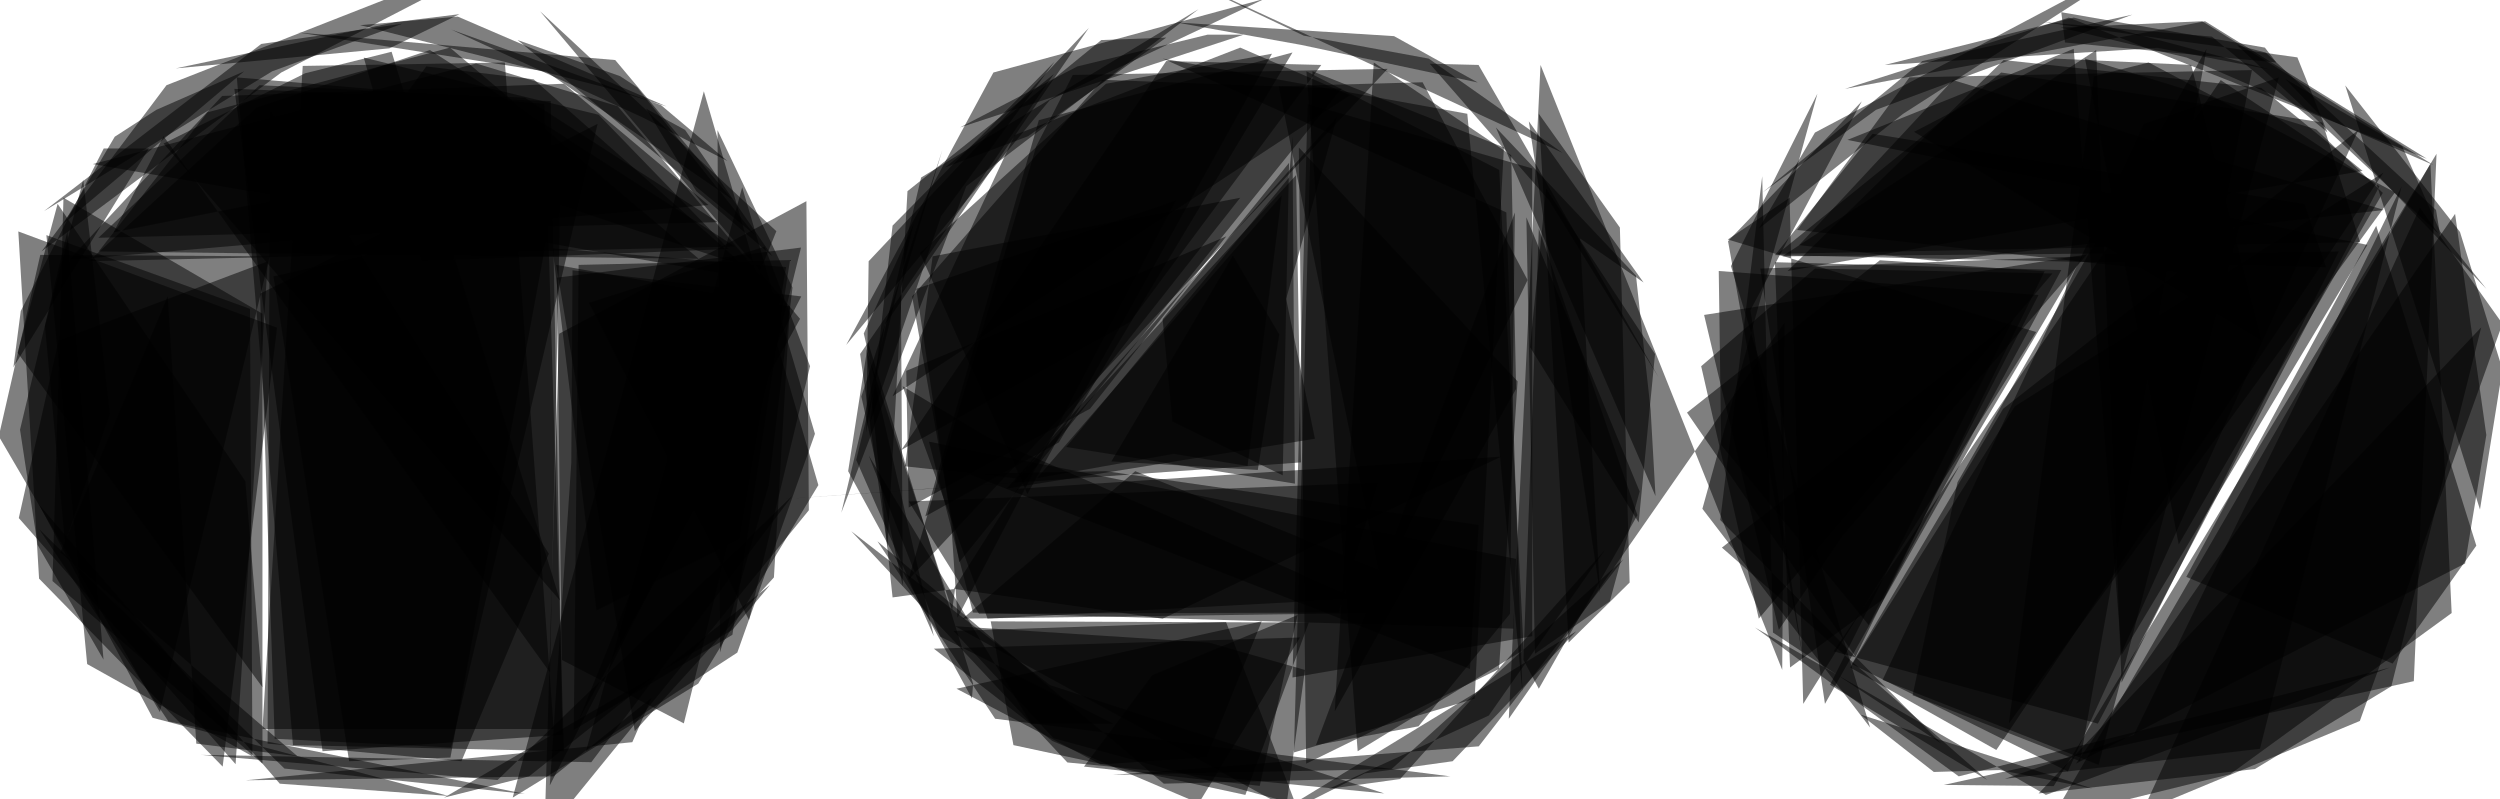
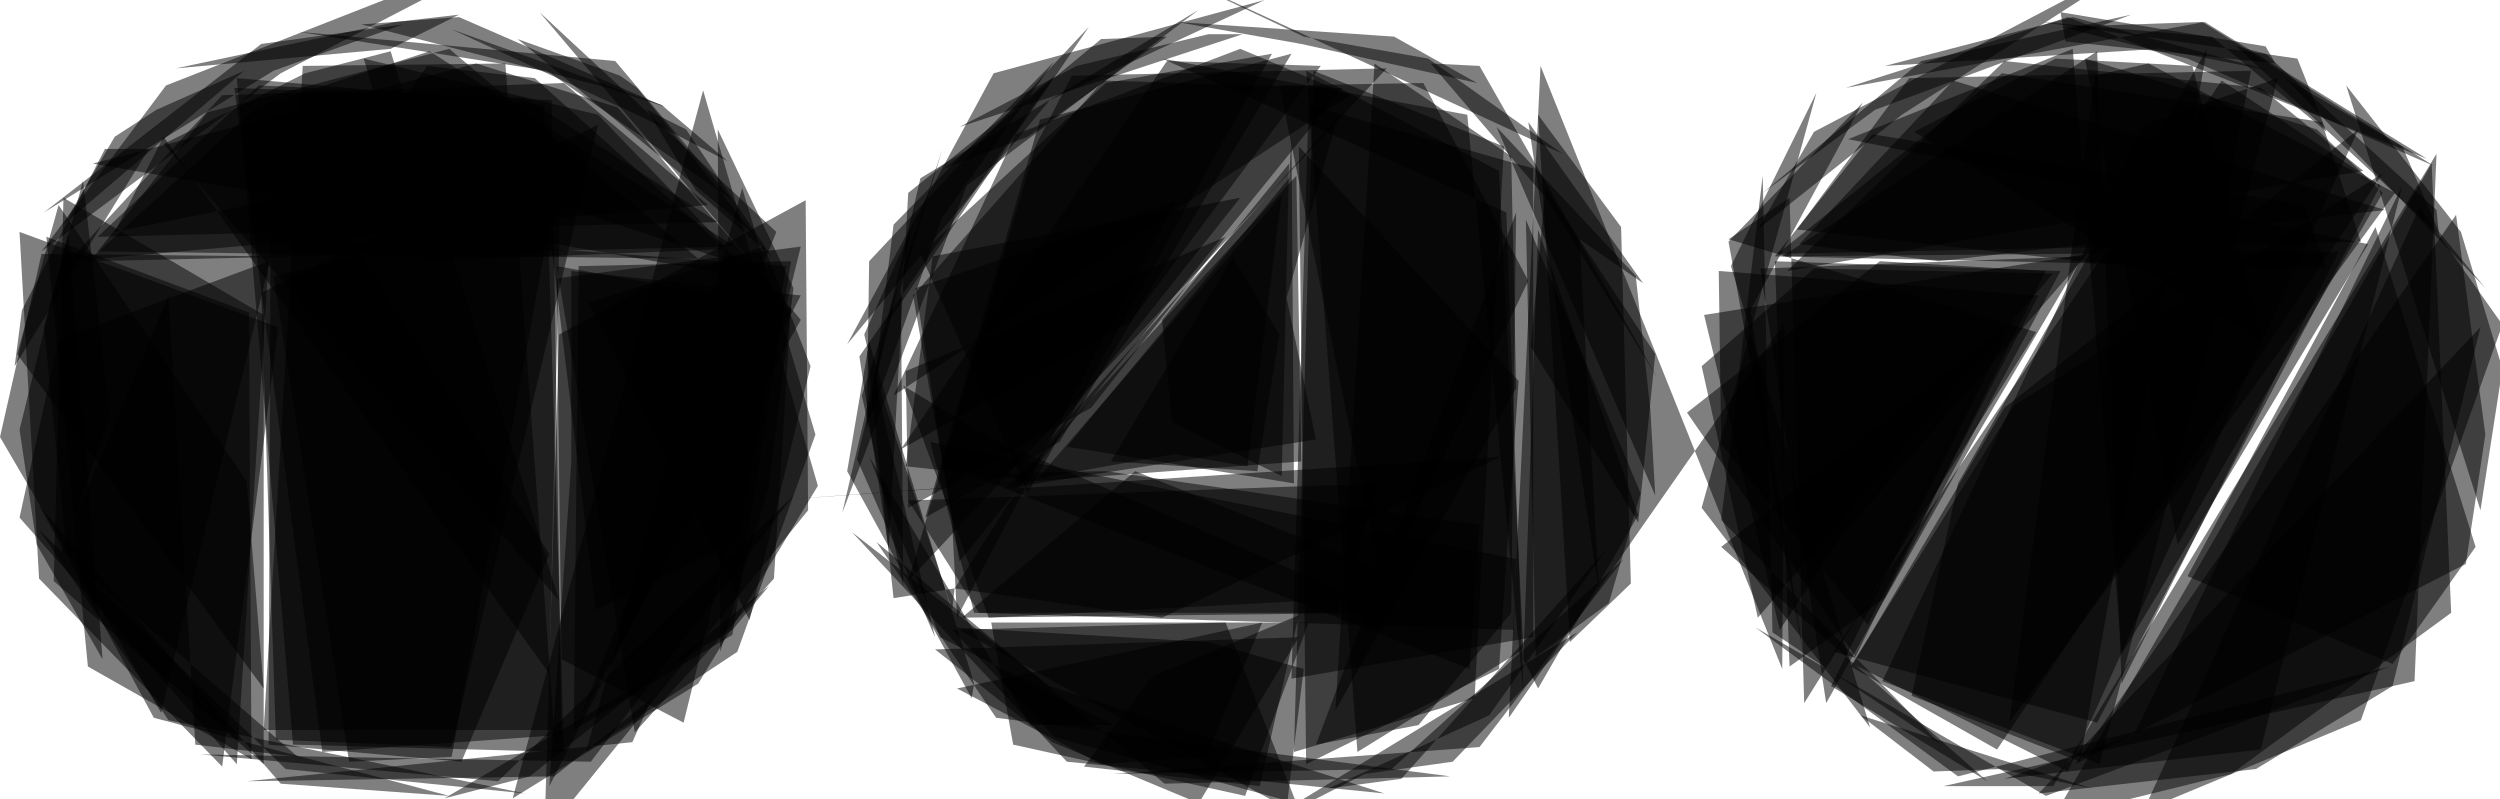
<svg xmlns="http://www.w3.org/2000/svg" version="1.1" viewBox="0 0 1024 327" width="1024" height="327">
  <g fill-opacity=".5">
    <g class="T47__logo_alt">
-       <path d="M331.3 209l-1-126.6L229 136.7 223 342M547.8 47.6l-21 74.8 11.8 57.3-126.4 20.5M91.2 314L16 237 7.5 94.8l106 39.4" />
-       <path d="M288.3 37.4L210 326.7l76-46.7 49.2-81.3M853 105l-132 5 26.5 178.3L810 177.7" />
-       <path d="M731 132l-1 142.4-99-247.8-13 267.8m-202.8-96.8l-99.3 7.2 217-15.4-2-117.7m-124-42L518-.5 430 41l-83.4 100.3m-66.5 155l-50-26-2-156.6 100-12.3m87 203.8l95 20.4 26-70.6-130.3-.5" />
-       <path d="M26 81l-4.5 157 86 74.8V128.5m730-17.4L760 269l-69-100 79-62.4" />
-       <path d="M115.2 29.7l106-54.8-153 60L17 103m330.4 90l8.2-52.7 43 139.8-.5 6M994 65L903.2 8.7 755.7 36.4l91.7-29.2" />
-       <path d="M395.8 76.3L344.6 210l32.7-137.3L491 3.7M841.2 322L998 63l-9.3 216-192.5 42.5M-.5 178.7l66 113 45-186.7-94-.6m626 158.8l25-24.6-4-145.4-33.2-46.6M212 16.4l42 14.8 7 4.6 48.2 60.5M528 72.7l1.4-17 1 142.4-93.7-15m271-85L733 81l5.6 207.3L834 136" />
-       <path d="M362.5 133L446 11.4 355.8 107l-1 70.2M744.4 38.4L709 109l57 189-68.7-89.6m-363.5-30.7L304 76.7l-64 231 62-40.4" />
-       <path d="M365.6 244.7l-10.8-102L390 250l1.2-8.8M1025 132.6L991.2 85 877.6 332.3l89-37" />
-       <path d="M437.2 312.3l-88.5-94.7 81.4 63L567 325m137-214l1 71.3 60.4 73.7L835 120.8m-91.6-66.5l-23 39.4 59-47L880-18M525.4 194.7l2.6-128-51.8 64 4 42m-255 149l103-200.3-93.7-10.7-.5 78.8M103.4 309.8l-1-183.3L19 96.3 35.7 272m623.7-25.7l12.2-45L625.2 89l3.5 178.8m-265.2-43.5l8.2-146 60-48L352.3 145" />
-       <path d="M477.7 15.4l-26.6 1-64 52.2 34-12.8M252 24.6L122 13.3l101.7 16L300 81.8M1007.6 95l-47-60 55.2 173.7 9.2-57.4M718.8 257l83.5 61L979 273.4l-141 52.2" />
-       <path d="M324.6 117.8l-9.7 81-20 68.5-1-214M61 60.8L5.5 150.4l3-23 34-66.6M72 28l87.5-8.2 28.7-14-26 3.2m340 245.8l-111.7 3.6 41 44 99.2 27m224.2-110l100-115.2L698 129l30.6 129" />
-       <path d="M260 299.5l57-63 6.6-111-95.8-17m494-36.3L704.6 213l90.6 91.6-69-45.5m278-8l-8.7-184-155 268 73-18m-462.7-4l-59-31 125-27.6-22.5 55.8" />
-       <path d="M902 8.7l-58 2.6 51.7 12.3 101 44m-384-15.4l65.4 151-2-35.3-6-55M259 304l8-18.3-40.3 32.3-126 1.6m-93-107.4L96.5 313l13.2-206L24 139.3M605.3 33.8l-34.3-19-89.2-5.6 51.2 9.2M570 315l-114.3 2.4 150-11.7L665 229" />
-       <path d="M203.8 319.5L82.4 309.2l159.8 3L324.6 203M722 78.8L787.4 25l86-19-105 39m-134 37l45 72.6-73.8-128-20-.5" />
-       <path d="M62.5 294L16 206.7 114.6 321l69 5M64 45L47 56 26 91.6l74-62.4M717 127l21.5 142.8-30.7-171 54.8-57.3" />
-       <path d="M771.6 245.2l-38.4 28.2-6.2-166 117.3 3.2M936 32.3L984 60l15.4 34.7 19 23.6M645.6 258.6L595 311.8l-36 5-51 25.7m-122.5-254L432 25.2l-66.4 67.2-9.2 81M980 271.8l-84.5-35.5 77.8-143.8 41 131M318 94.7L237 295l90.7-164.4-106.5-126" />
-       <path d="M300 260l-65 39 2-190.5 86.6-2m69.6-54.3l116.2-38h-14.8l-53.3 13m192 50l-6.6 65 44.5 71.8 6.7-69" />
-       <path d="M670.7 211L630.3 93.6 624 270.3l6.3 11.8m-97.8-21L491 329l-60-25.5-48.5-37.8m597 15.4l36.8-147L835 325l88.6-10" />
-       <path d="M594 318l-186.4-23.6-48.2-72.7L476.7 321M18.4 133.6l8.2 89 18.5-53-11-96m785 241.8l38 7.6-95-30.3 30 23.5M16 216.7l53 78.8 146 29.7-98.5-10.4M524 137l-19-32.4-49.8 84.4 60 3.5" />
-       <path d="M27.6 94.7L8.2 176l7.2 47.2 27 47M216.7 318l-34.8 8.7L300 258l15.4-18.4m1-134.6l-35.8-51.8-16-8.7 20.6 33.8m241.6 252.5l-135.6-74.3 104 6.7 39.3 11.2m465-178L997.8 86 928 21.5l-11.7-3m-211 205.8L814 319.5l-64.4-39 75.2-150M147.5 10.3l40-3.5L273 43.6 248.6 36" />
-       <path d="M23.6 83.5l-16.4 61 100.3 137-7-84.4m557 28l-84 94-29.2 4 65.5-30m-339-250l-86-31 78.4 36L298 66m422.4 187.4L696.8 150l46.6-40 97.3 2M456.2 296.5h-33.8l-66.6-110 29.2 74.2" />
-       <path d="M350.7 188.4l23.6-96.8-20.5 45 28.7 124M640 62.6l-181.8-84 75.8 36 51.2 9.4m342.5-4.5L844.3 5l1.5 12.4 86.6 8.2M241.2 124l72-23 18.6 49-25 104M164.8 9.7l-53.3 19.5L18 86.5 107 18" />
-       <path d="M626.2 49.7l47 66-26-18 8.2 145.5m194-236L772 26.6l111.7-7 46.6 9m-80 284.2l159.4-82 8.7-52.6-12.8-90.6" />
-       <path d="M874 301l-52.8 18 104.5-12.3 58-230.4m-959 150l44-105 11.7 183.3 41.5 5.2M386 61.4l-33.2 101 17 77.7-.8-122M906 15l-69.6-6L941 23.5l12.3 30.7M444 314l28-37.5 59.5-24.6-15.5 70m-5-131l-30.3-5-56 10L525 80M303 221l19-111.6-95.7-7.7 18 148.4" />
+       <path d="M331 209l-1-127-101 55-6 205M548 48l-21 74 12 58-127 20M91 314l-75-77L8 95l106 39" />
+       <path d="M288 37l-78 290 76-47 49-81m518-94l-132 5 27 178 62-110" />
+       <path d="M731 132l-1 142-99-247-13 267m-203-96l-99 7 217-16-2-117M407 30L518 0l-88 41-83 100m-67 155l-50-26-2-156 100-13m87 204l95 21 26-71H406" />
+       <path d="M26 81l-4 157 86 75V129m730-18l-78 158-69-100 79-62" />
+       <path d="M115 30l106-55L68 35l-51 68m330 90l9-53 43 140-1 6M994 65L903 9 756 36l91-29" />
+       <path d="M396 76l-51 134 32-137L491 4m350 318L998 63l-9 216-193 43M0 179l66 113 45-187-94-1m626 159l25-24-4-146-34-46M212 16l42 15 7 5 48 60m219-23l1-17 1 142-93-15m271-85l25-17 6 207 95-152" />
+       <path d="M363 133l83-122-90 96-1 70M744 38l-35 71 57 189-69-90m-363-30L304 77l-64 231 62-41" />
+       <path d="M366 245l-11-102 35 107 1-9m634-108l-34-48-113 247 89-37" />
+       <path d="M437 312l-88-94 81 63 137 44m137-214l1 71 60 74 70-135m-92-67l-23 40 59-47 101-65M525 195l3-128-52 64 4 42M225 322l103-201-94-10v78M103 311l-1-183-83-31 17 176m623-26l13-45-47-112 4 179m-265-44l8-146 60-48-80 115" />
+       <path d="M478 15l-27 1-64 53 34-13M252 25L122 13l102 16 76 53m708 13l-47-60 55 174 9-58M719 257l83 61 177-45-141 53" />
+       <path d="M325 118l-10 81-20 68-1-214M61 61L6 150l3-23 34-66m29-33l88-8 28-14-26 3m340 246l-112 3 42 44 99 27m224-110l100-115-157 25 31 129" />
+       <path d="M260 300l57-63 7-111-96-17m494-37l-17 141 90 92-69-46m278-8l-8-184-155 268 73-18m-463-4l-59-31 125-27-23 55" />
+       <path d="M902 9l-58 2 52 13 101 44M613 52l65 151-2-35-6-55M259 304l8-18-40 32-126 2M8 212l89 101 13-206-86 32M605 34l-34-19-89-6 51 9m37 297l-114 2 150-11 59-77" />
+       <path d="M204 320L82 309l160 3 83-109M722 79l65-54 86-19-105 39M634 82l45 73-73-128-20-1" />
+       <path d="M63 294l-47-87 99 114 69 5M64 45L47 56 26 92l74-63m617 98l22 143-31-171 55-57" />
+       <path d="M772 245l-39 28-6-166 117 4m92-79l48 28 15 35 19 23M646 259l-51 53-36 5-51 26M386 89l46-64-66 67-10 81m624 99l-84-36 77-143 41 131M318 95l-81 200 91-164L221 5" />
+       <path d="M300 260l-65 39 2-190 87-2m69-55l116-38h-14l-54 13m192 50l-6 65 44 72 7-69" />
+       <path d="M671 211L630 94l-6 176 6 12m-98-21l-41 68-60-25-48-38m597 15l36-147-181 191 89-10" />
+       <path d="M594 318l-186-24-49-72 118 99M18 134l9 89 18-53-11-96m785 241l38 8-95-30 30 23M16 217l53 78 146 30-98-10m407-178l-19-32-50 84 60 4" />
+       <path d="M28 95L8 176l7 47 27 47m175 48l-35 9 118-69 15-18m1-135l-35-52-16-8 20 33m242 253l-136-74 104 6 39 11M999 96l-1-10-70-64-12-3M705 224l109 96-64-39 75-150M148 10l40-3 85 37-24-8" />
+       <path d="M24 84L7 145l101 137-7-85m557 28l-84 94-30 4 66-30M271 43l-86-31 78 36 35 18m422 187l-23-103 46-40 98 2M456 297h-34l-66-110 29 74" />
+       <path d="M351 188l23-96-20 45 29 124M640 63L458-21l76 36 51 9m343-5L844 5l2 12 86 9m-691 98l72-23 19 49-25 104M165 10l-53 19-94 58 89-69" />
+       <path d="M626 50l47 66-26-18 8 145M849 7l-77 20 112-7 46 9m-80 284l160-82 8-53-12-90" />
+       <path d="M874 301l-53 18 105-12 58-231M25 226l44-105 11 184 42 5M386 61l-33 101 17 78-1-122M906 15l-70-6 105 15 12 30M444 314l28-37 60-25-16 70m-5-131l-30-5-56 10L525 80M303 221l19-112-96-7 18 148" />
    </g>
    <g class="T47__logo_alt-fill">
-       <path d="M231 307.7l-8-265.2L97 31.7l23 273.5m739.3-8.8L751 266.8l158.6-234 65 43.5m-347 184.3V69l-92-26.5-6.2 235" />
-       <path d="M424.4 60l15-29.3 129-2.5L372 237.6" />
-       <path d="M620 257.5l1-28.6-240.5-48 18 70m-85-135.8L38 67.2 195 26l58 17.5m653 69.7l16.4-84.5-140.3 3-46 62.5" />
-       <path d="M933.4 31.7l-73.8 281.6-88.5-34.8L878 50.7M230.4 301l-98.3 6.7L96 36.4l129.6 5m148 80l78-88.7 98 3.6-156.7 194" />
-       <path d="M530 308.2l7.6-279L616 60.4l-12 225.8M286.2 106l-245.8-3L85 46l99.3-26.5m635.4 10.2l131.6 20.5 15.4 49L728 104" />
-       <path d="M106.5 120.3l6 182.3 72.3 3.6 60-255.5m513 222.7l67.5-107 151-95.7-158.6 236.5m-341.5-53.8l-85.5-12.2 26-41L615 187m-249.4-24.7l50-107L508 19.5 553 39" />
-       <path d="M28.2 106.5l262-22.5L231 34.3l-140 5m534.7 75.4l-43-81-59 1.6 42 204.3m191-182.3L849.4 20 869 268.3l100.7-168" />
-       <path d="M369.7 158.2l35.3 21 151 66-151.5 8.2M189 311.8l-79.4-7.2 1-260 114.2 182.2" />
-       <path d="M502.3 96.8l-55.8 70.6-74.3 40.5-1-56M36.4 107l264.7-6-125-80.5L105 44m427 16.4l89.6 95.8L614 274l-79 38.8" />
-       <path d="M820.7 24.6L732.2 111l235.5-41-41.5-34m-549.4 67.6l44 98.8L521 22l-68 12.3" />
-       <path d="M966 53.2L847 316l-88.5-44 62-104.6M601 46.6L476.3 24 617 87l6.6 196.6M401 251.4l-28.8-46 192.5-7.8-16.3 53.3" />
-       <path d="M944 83.5l8.8 26-225.8-5 40-49.7M124 27l82.8-1.4 20 273H107.5" />
-       <path d="M981 78.8L822.8 296.4l34.8-265.2 22.5-5.6m-345 3.6l21 278.5 68-41.5-10-196.6M305 109L151.6 58.5l23-31.3 44 5.3" />
-       <path d="M369.2 184.3L477.7 25l63.5 1.6L462.8 132M621 159.3l-2-95.7-56.3-38-16 265.8M976.5 86l-182.8 21-56.8-6.6 63-67.6" />
-       <path d="M453 193l152.7 22-3.6 59-206-80M226 86.5l-114 26.7 31 198.6 41.5-1.5" />
-       <path d="M230 58.4L46.5 95.2 67 55.8l158.3 219.7m150-157.2L481.8 82l-89.6 171-2.6-39m469-193.5L730 105l228-2-89 176.6" />
-       <path d="M425.5 49.2L379 211.5l54.7-30.3 95.7-159.7m272.4 176L903.8 20 852 311.8l-68.6-27M67 58.8L229.4 246l-69-224.8L125 30" />
-       <path d="M245.2 47l53.3 55-126 5L149 23.6m748.5 3L841.7 24 784 54l142.7 86M618.5 251.4l2-164.4L539 305.2l42-7.7" />
-       <path d="M465 193l101.8 41 2.5 17-175 2.4m23-57.3L508 81l-126 24-11.3 86M294 91L40.3 97.4l66-62.5L215 40m733.7 13L976 79l-83.6 144L854 24" />
+       <path d="M231 308l-8-265L97 32l23 273m739-9l-108-29L910 33l65 43M628 261V69l-92-26-7 235" />
+       <path d="M424 60l15-29 129-3-196 210" />
+       <path d="M620 258l1-29-240-48 18 70m-85-136L38 67l157-41 58 18m653 69l16-84-140 3-46 62" />
+       <path d="M933 32l-73 281-89-34L878 51M230 301l-98 7L96 36l130 5m148 80l78-88 98 3-157 194" />
+       <path d="M530 308l8-279 78 31-12 226M286 106l-246-3 45-57 99-26m636 10l131 20 16 49-239 5" />
+       <path d="M107 120l6 183 72 3 60-255m513 222l67-107 151-95-158 236m-342-54l-85-12 26-41 198-13m-249-25l50-107 92-35 45 19" />
+       <path d="M28 107l262-23-59-50-140 5m535 76l-43-81-59 1 42 205M757 57l92-37 20 248 101-168" />
+       <path d="M370 158l35 21 151 66-151 8m-216 59l-79-7 1-260 114 182" />
+       <path d="M502 97l-55 70-75 41-1-56M36 107l265-6-125-80-71 23m427 16l90 96-8 118-79 39" />
+       <path d="M821 25l-89 86 236-41-42-34m-549 68l44 98L521 22l-68 12" />
+       <path d="M966 53L847 316l-88-44 62-105M601 47L476 24l141 63 7 197m-223-33l-29-46 193-7-17 53" />
+       <path d="M944 84l9 26-226-5 40-50M124 27l83-1 20 273H108" />
+       <path d="M981 79L823 296l35-265 22-5m-345 3l21 279 68-42-10-196m-309 39L152 59l23-32 44 5" />
+       <path d="M369 184L478 25l63 2-78 105m158 27l-2-95-56-38-16 265M977 86l-183 21-57-7 63-67" />
+       <path d="M453 193l153 22-4 59-206-80M226 87l-114 26 31 199 42-2" />
+       <path d="M230 58L47 95l20-39 158 220m150-158l107-36-90 171-2-39M859 21l-129 84 228-2-89 177" />
+       <path d="M426 49l-47 163 55-31 95-159m273 176L904 20l-52 292-69-27M67 59l162 187-69-225-35 9" />
+       <path d="M245 47l53 55-125 5-24-83m749 3l-56-3-58 30 143 86M619 251l2-164-82 218 42-8" />
+       <path d="M465 193l102 41 2 17-175 2m23-57l91-115-126 24-11 86M294 91L40 97l66-62 109 5m734 13l27 26-84 144-38-199" />
    </g>
  </g>
</svg>
